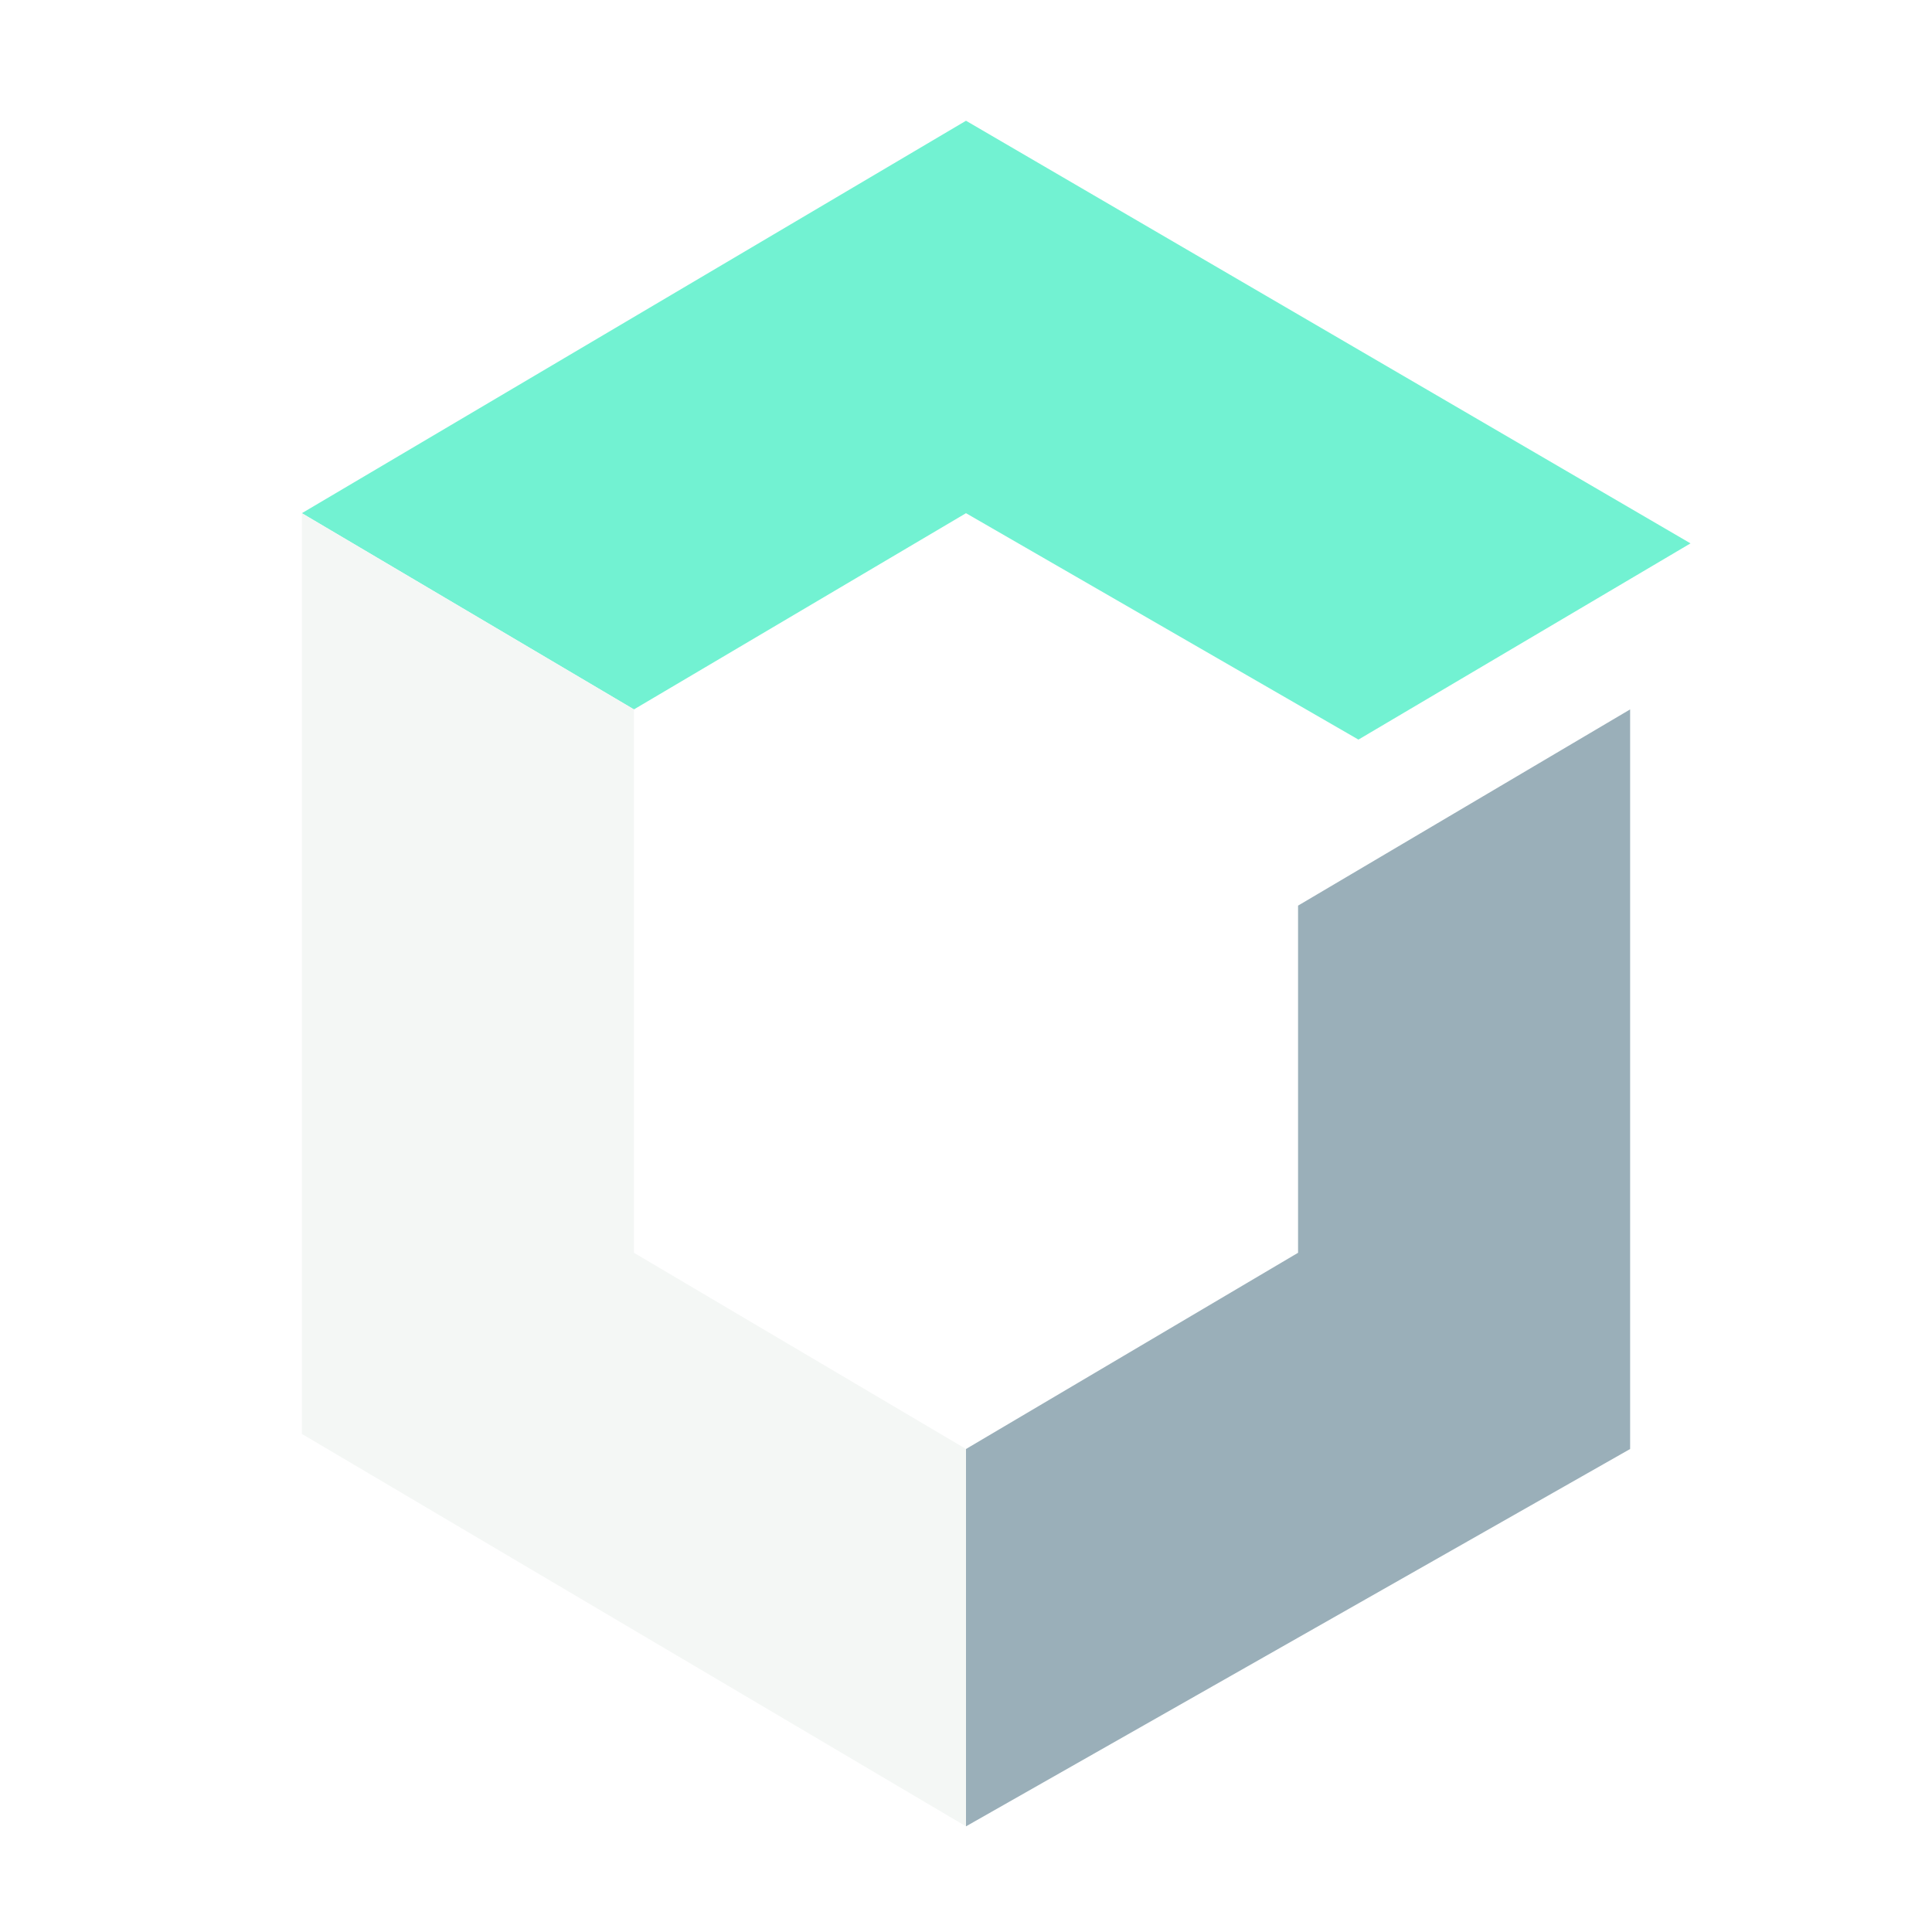
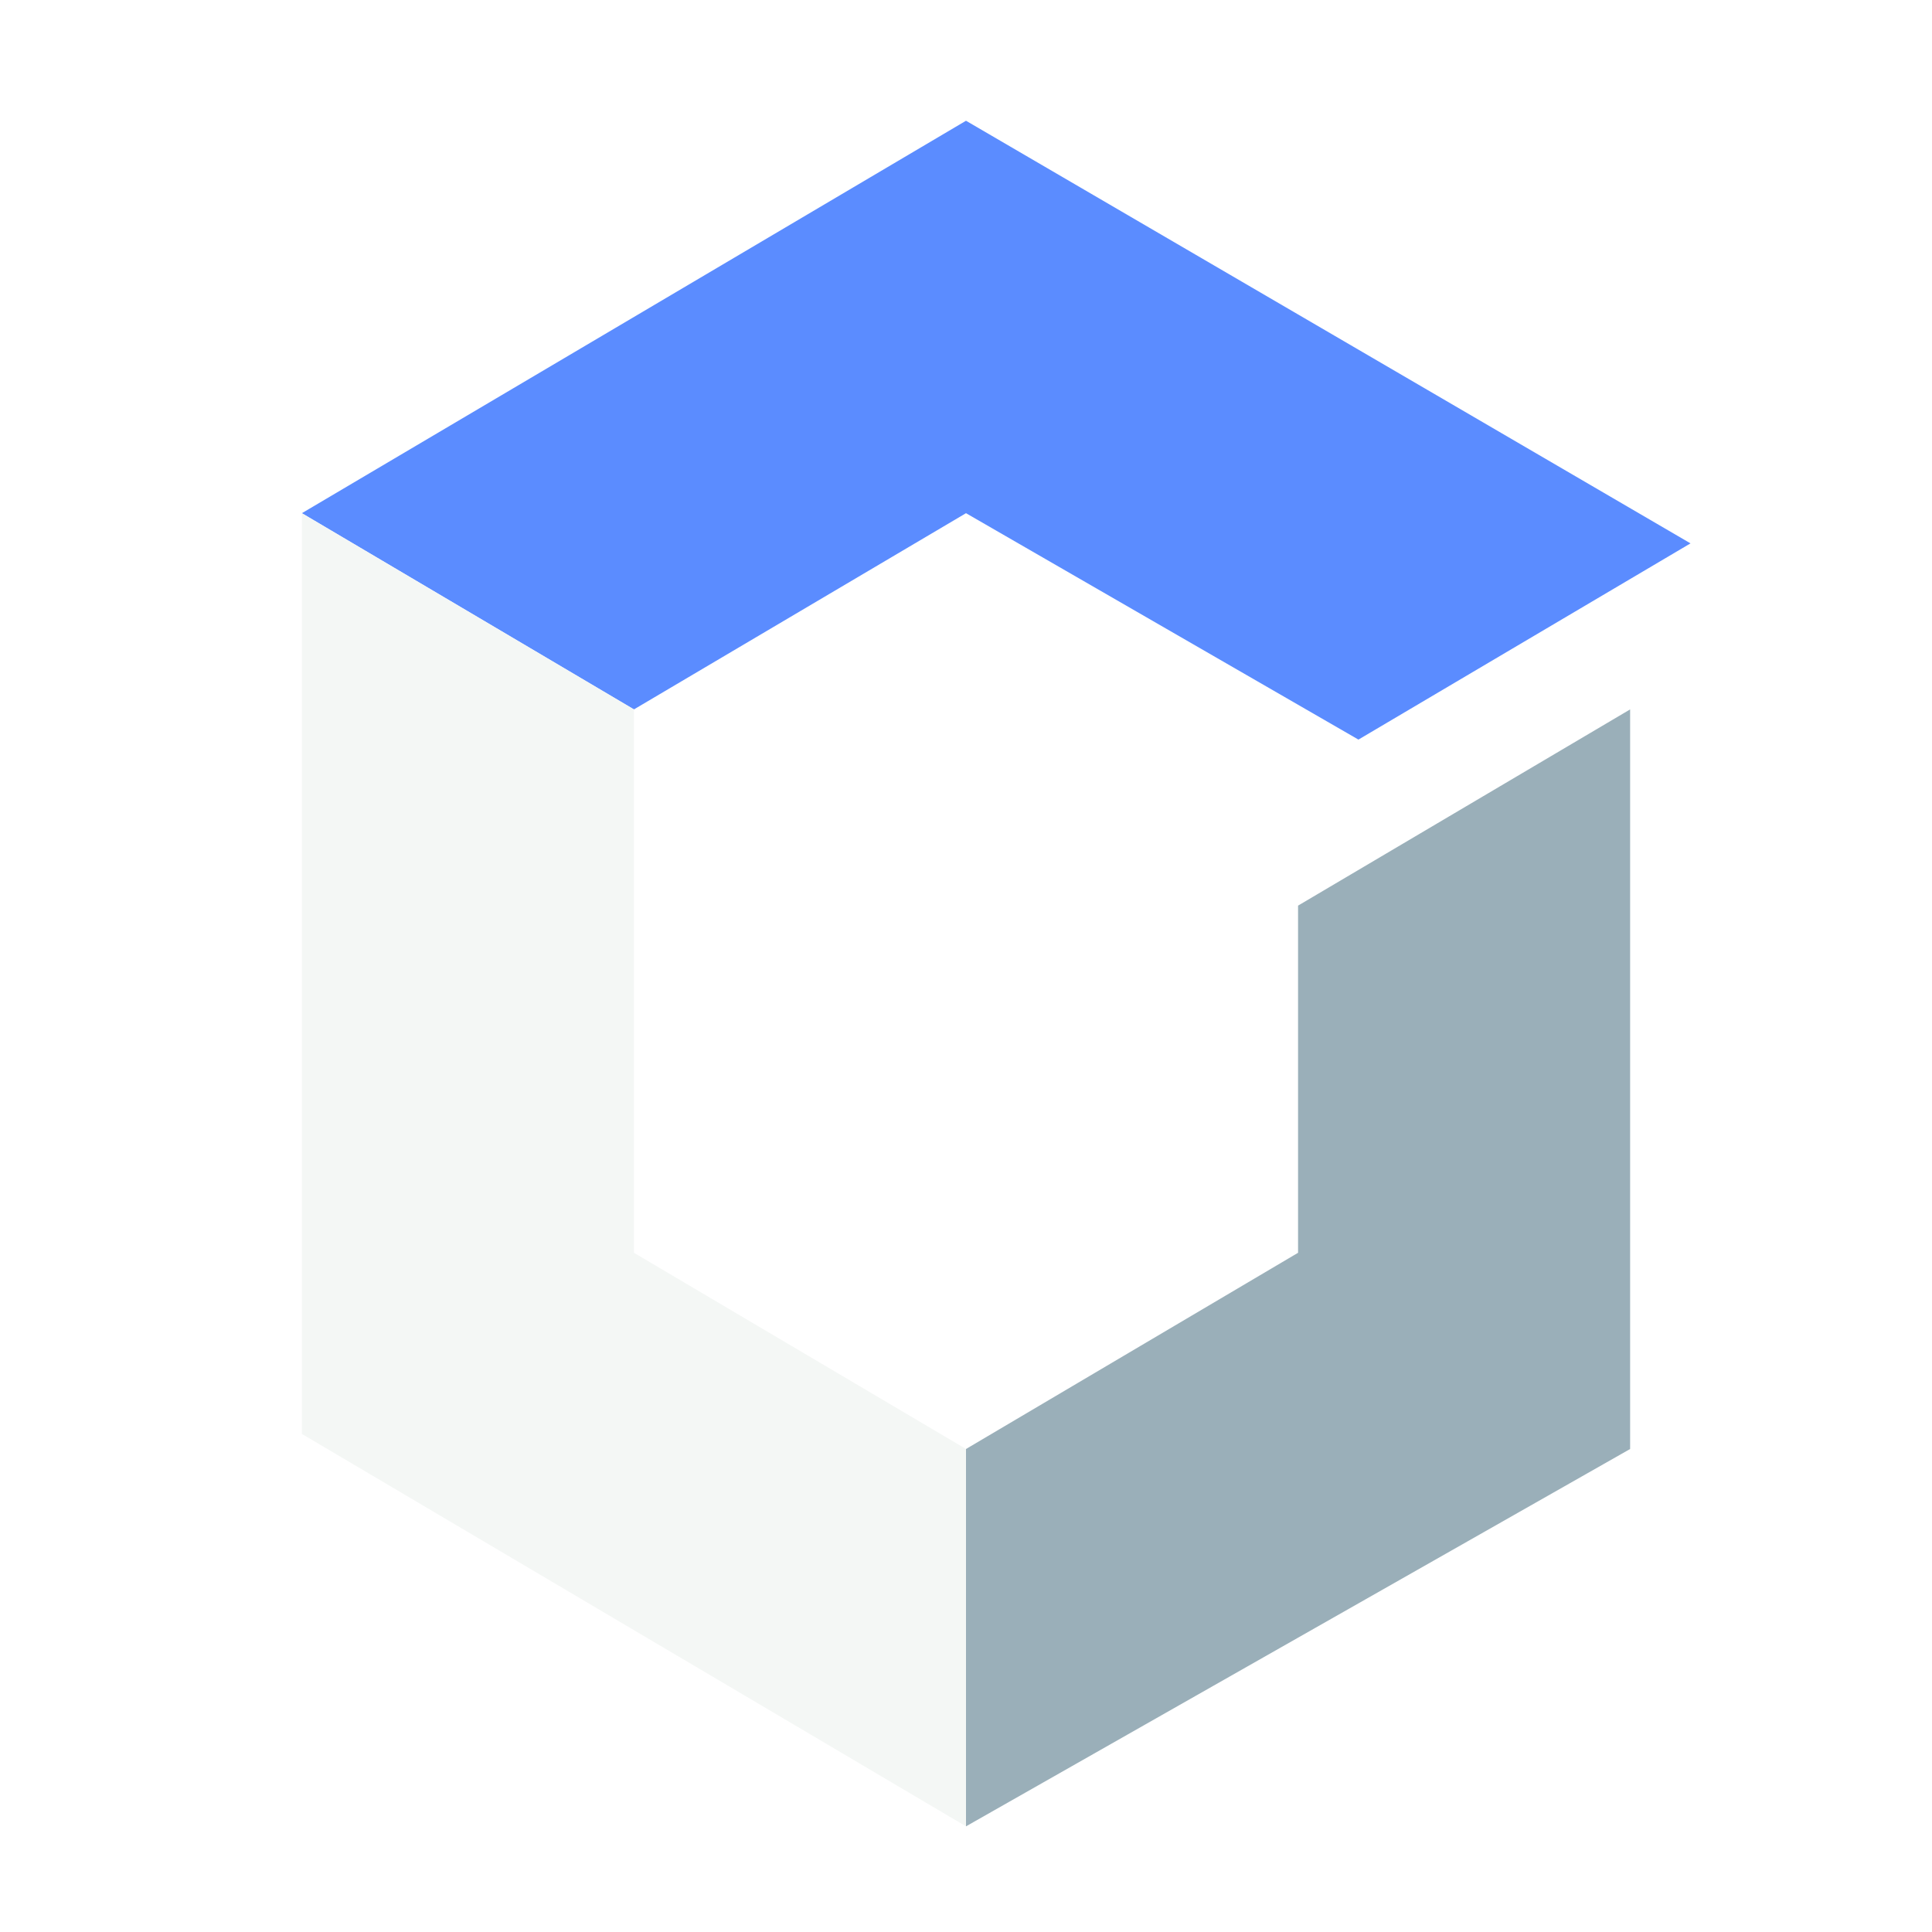
- <svg xmlns="http://www.w3.org/2000/svg" viewBox="0 0 128 128" role="img" aria-labelledby="title desc">
-   <path fill="#72F2D2" d="M64 8 112 36 90 49 64 34 42 47 20 34Z" />
-   <path fill="#F4F7F5" d="M20 34 42 47v36l22 13v25L20 95Z" />
-   <path fill="#9AAFB9" d="m64 96 22-13V60l22-13v49l-44 25Z" />
+ <svg xmlns="http://www.w3.org/2000/svg" viewBox="0 0 128 128" width="128" height="128" role="img" aria-labelledby="t d">
+   <path fill="#5B8CFF" d="M64.00,8.00 112.00,36.00 90.00,49.00 64.00,34.00 42.00,47.00 20.00,34.00Z" />
+   <path fill="#F4F7F5" d="M20.00,34.00 42.00,47.00 42.00,83.00 64.00,96.00 64.00,121.00 20.00,95.00Z" />
+   <path fill="#9AAFB9" d="M64.00,96.00 86.00,83.00 86.00,60.00 108.00,47.00 108.00,96.00 64.00,121.00Z" />
</svg>
